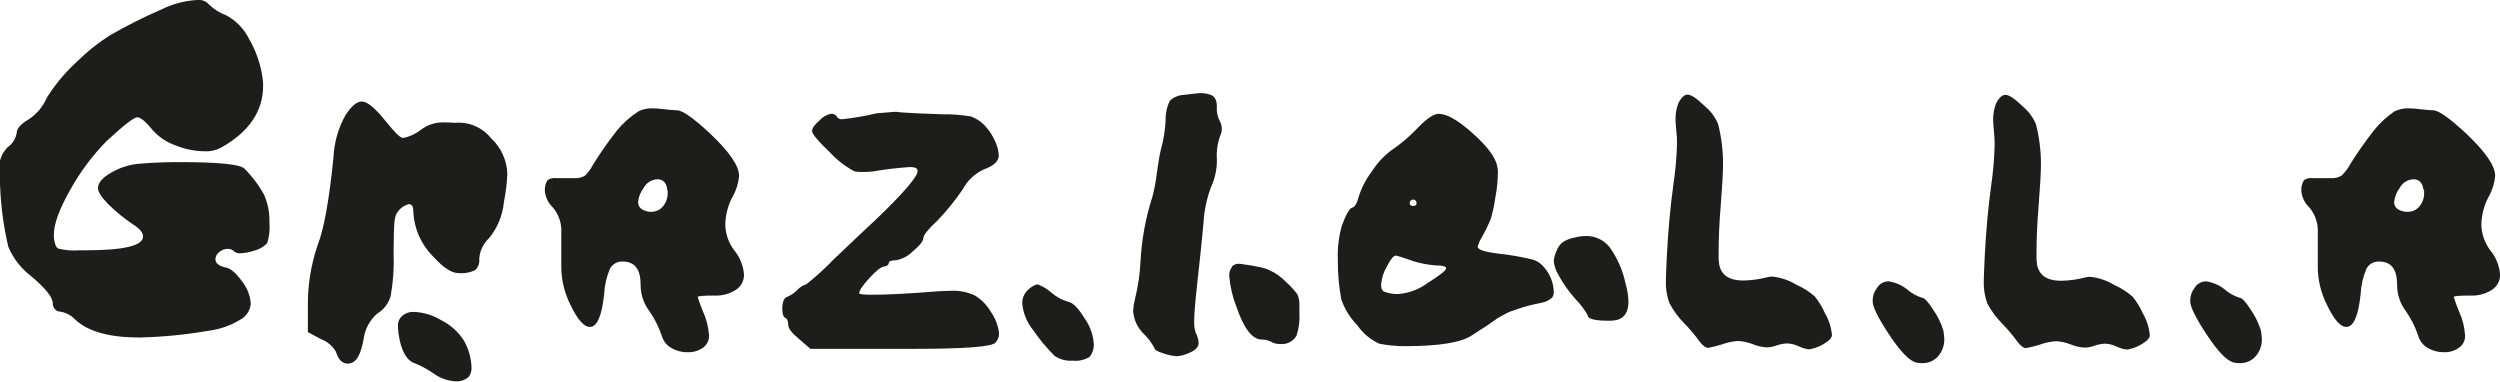
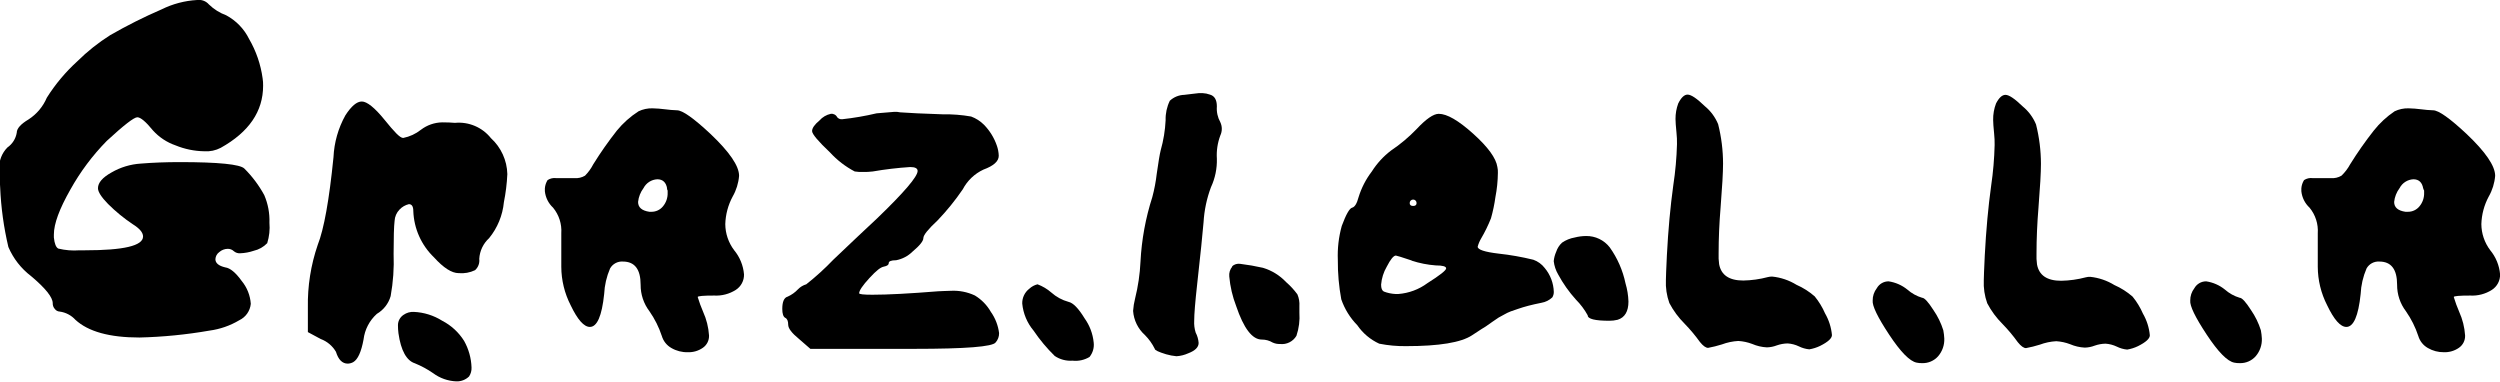
<svg xmlns="http://www.w3.org/2000/svg" id="Livello_1" data-name="Livello 1" viewBox="0 0 304.43 46.44">
  <defs>
-     <style>.cls-1{fill:#1d1d1b;}</style>
+     <style>.cls-1{fill:oklch(68.547% 0.046 94.214);}</style>
  </defs>
  <path class="cls-1" d="M163.47,314.59a11.18,11.18,0,0,1,4.32-1.14,1.62,1.62,0,0,1,1.44.54,5.9,5.9,0,0,0,2.1,1.32,6.57,6.57,0,0,1,2.79,2.88,13.05,13.05,0,0,1,1.65,4.8,5.12,5.12,0,0,1,.06.9q0,4.68-5.16,7.56a3.74,3.74,0,0,1-2,.42,9.58,9.58,0,0,1-3.51-.72,6.63,6.63,0,0,1-2.73-1.8q-1.32-1.62-1.92-1.62t-3.72,2.88a27.72,27.72,0,0,0-4.44,5.94c-1.32,2.33-2,4.14-2,5.46v.36q.12,1.14.54,1.35a8.22,8.22,0,0,0,2.58.21h.66c4.72,0,7.08-.55,7.08-1.68q0-.72-1.26-1.5a20,20,0,0,1-3-2.46q-1.23-1.26-1.23-1.92,0-1,1.65-1.92a8.12,8.12,0,0,1,3.57-1.08q2.22-.18,4.74-.18c4.72,0,7.34.27,7.86.78a14,14,0,0,1,2.43,3.24,7.81,7.81,0,0,1,.63,3.36,6.51,6.51,0,0,1-.27,2.49,3.3,3.3,0,0,1-1.65.93,5.73,5.73,0,0,1-1.62.3,1.07,1.07,0,0,1-.78-.24,1.06,1.06,0,0,0-.78-.3,1.59,1.59,0,0,0-1,.39,1.13,1.13,0,0,0-.48.87q0,.72,1.2,1,.9.12,2,1.65a4.9,4.9,0,0,1,1.11,2.79,2.48,2.48,0,0,1-1.41,2,9.56,9.56,0,0,1-3.63,1.26,57.81,57.81,0,0,1-8.52.84q-5.46,0-7.8-2.16a3.15,3.15,0,0,0-1.92-1,.77.77,0,0,1-.57-.3,1,1,0,0,1-.27-.72q0-1.08-2.64-3.3a8.81,8.81,0,0,1-2.76-3.54,38.56,38.56,0,0,1-1-7.26q-.12-1.92-.12-2.28a3.49,3.49,0,0,1,1-2.58,2.73,2.73,0,0,0,1.14-1.8q0-.76,1.44-1.62a5.89,5.89,0,0,0,2.22-2.64,21.41,21.41,0,0,1,3.72-4.44,23.5,23.5,0,0,1,4-3.18A61.67,61.67,0,0,1,163.47,314.59Z" transform="translate(-143.79 -313.45)" />
  <path class="cls-1" d="M185.85,327.49c.72-1.11,1.38-1.68,2-1.68s1.56.74,2.76,2.22,1.88,2.22,2.28,2.22a5.09,5.09,0,0,0,2.16-1,4.39,4.39,0,0,1,2.58-.9q.9,0,1.56.06a5,5,0,0,1,4.38,1.86,6.13,6.13,0,0,1,2,4.38,22.75,22.75,0,0,1-.42,3.42,8.16,8.16,0,0,1-1.8,4.38,3.7,3.7,0,0,0-1.2,2.52,1.59,1.59,0,0,1-.51,1.38,3.82,3.82,0,0,1-2,.36q-1.26,0-3-1.92a8.22,8.22,0,0,1-2.52-5.64q0-.84-.54-.84a2.29,2.29,0,0,0-1.14.66,2.14,2.14,0,0,0-.6,1.38q-.12,1-.12,4a23.65,23.65,0,0,1-.36,5.16,3.68,3.68,0,0,1-1.68,2.16,5,5,0,0,0-1.62,3.12q-.42,2.28-1.26,2.76a1.49,1.49,0,0,1-.66.18q-1,0-1.44-1.44a3.59,3.59,0,0,0-1.86-1.56l-1.56-.84v-3a22.24,22.24,0,0,1,1.2-7.62q1.14-2.88,1.92-10.68A11.55,11.55,0,0,1,185.85,327.49Zm7.08,24.3a2,2,0,0,1,1.26-.36,7.07,7.07,0,0,1,3.45,1.08,6.85,6.85,0,0,1,2.67,2.46,7.11,7.11,0,0,1,.9,3.24,1.81,1.81,0,0,1-.3,1.08,2.11,2.11,0,0,1-1.56.6,5.08,5.08,0,0,1-2.82-1,11.59,11.59,0,0,0-2.22-1.2c-1-.32-1.7-1.53-2-3.66a7.36,7.36,0,0,1-.06-1A1.51,1.51,0,0,1,192.93,351.79Z" transform="translate(-143.79 -313.45)" />
  <path class="cls-1" d="M221.55,327a3.71,3.71,0,0,1,1.68-.36,14.43,14.43,0,0,1,1.56.12,14.31,14.31,0,0,0,1.44.12q1,0,4.08,2.88,3.48,3.3,3.48,5.1a6.06,6.06,0,0,1-.78,2.52,7.56,7.56,0,0,0-.9,3.36,5.33,5.33,0,0,0,1.08,3.18,5.32,5.32,0,0,1,1.2,2.94,2.18,2.18,0,0,1-1,1.89,4.45,4.45,0,0,1-2.64.69q-2,0-2,.18a16.94,16.94,0,0,0,.66,1.8,8.3,8.3,0,0,1,.72,2.88,1.74,1.74,0,0,1-.75,1.5,3,3,0,0,1-1.83.54,3.78,3.78,0,0,1-2-.51,2.49,2.49,0,0,1-1.17-1.47,11.69,11.69,0,0,0-1.5-3,5.27,5.27,0,0,1-1.08-3.24q0-2.82-2.16-2.82a1.66,1.66,0,0,0-1.56.84,8.92,8.92,0,0,0-.72,3.12q-.42,4-1.74,4-1.08,0-2.34-2.64a10.35,10.35,0,0,1-1.14-4.68c0-.15,0-.46,0-.9s0-.8,0-1.08,0-.71,0-1.17,0-.77,0-.93a4.43,4.43,0,0,0-1-3.12,3.17,3.17,0,0,1-1-2v-.36a2.2,2.2,0,0,1,.33-1,1.55,1.55,0,0,1,1.05-.24l.51,0,.63,0,.6,0,.48,0a2.15,2.15,0,0,0,1.29-.3,5.58,5.58,0,0,0,1-1.38,45.15,45.15,0,0,1,2.88-4.11A11.23,11.23,0,0,1,221.55,327Zm3.48,9.42c-.12-.75-.52-1.14-1.2-1.14a2,2,0,0,0-1.68,1.08,3.39,3.39,0,0,0-.66,1.68q0,1,1.38,1.2h.24a1.79,1.79,0,0,0,1.41-.66,2.46,2.46,0,0,0,.57-1.68,1.05,1.05,0,0,0,0-.24A.93.93,0,0,1,225,336.37Z" transform="translate(-143.79 -313.45)" />
  <path class="cls-1" d="M250.53,327.25l2.16-.18a2.75,2.75,0,0,1,.72.06q1.56.12,5.16.24a18.2,18.2,0,0,1,3.48.27,4.36,4.36,0,0,1,1.56,1,6.8,6.8,0,0,1,1.56,2.52,4.07,4.07,0,0,1,.24,1.26q0,1-1.86,1.68a5.43,5.43,0,0,0-2.52,2.4,29.54,29.54,0,0,1-3.06,3.78q-1.74,1.62-1.74,2.16t-1.32,1.65a3.89,3.89,0,0,1-2,1.05q-.9,0-.9.36c0,.21-.2.34-.6.42s-.9.47-1.74,1.38-1.26,1.54-1.26,1.86q0,.18,1.62.18,2.76,0,8-.42c.4,0,.92-.06,1.56-.06a6.16,6.16,0,0,1,2.91.57,5.54,5.54,0,0,1,1.95,2,5.68,5.68,0,0,1,1,2.58,1.66,1.66,0,0,1-.42,1.14q-.54.78-9.9.78l-2.79,0-3.27,0h-6.6l-1.38-1.2c-.88-.72-1.32-1.29-1.32-1.74s-.12-.72-.36-.84-.36-.51-.36-1.08q0-1.32.66-1.5a3.91,3.91,0,0,0,1.26-.9,2.3,2.3,0,0,1,1-.6,32,32,0,0,0,3.3-3l2.94-2.79q2-1.89,2.4-2.25,4.92-4.74,4.92-5.76,0-.48-.9-.48a42.73,42.73,0,0,0-4.56.54,8.28,8.28,0,0,1-1.2.06,5.32,5.32,0,0,1-1-.06,11,11,0,0,1-3-2.31q-2.19-2.07-2.19-2.61t.9-1.29a2.55,2.55,0,0,1,1.38-.81.76.76,0,0,1,.78.42.7.7,0,0,0,.6.24A33.75,33.75,0,0,0,250.53,327.25Zm18.6,21.36a2.24,2.24,0,0,1,1-.54,5.5,5.5,0,0,1,1.68,1,5.23,5.23,0,0,0,2.1,1.14q.84.18,1.95,2a6.08,6.08,0,0,1,1.11,2.94,2.34,2.34,0,0,1-.51,1.77,3.31,3.31,0,0,1-2.07.45,3.44,3.44,0,0,1-2.16-.57,20,20,0,0,1-2.58-3.09,6,6,0,0,1-1.38-3.3A2.21,2.21,0,0,1,269.13,348.61Z" transform="translate(-143.79 -313.45)" />
  <path class="cls-1" d="M288,325l1-.12.78-.09.45,0a3,3,0,0,1,.9.18q.84.24.84,1.44a3.41,3.41,0,0,0,.42,1.92,1.9,1.9,0,0,1,0,1.62,6.8,6.8,0,0,0-.42,2.82,7.71,7.71,0,0,1-.72,3.48,14.54,14.54,0,0,0-.9,4.26q-.18,2.16-.78,7.56-.36,3.24-.36,4.44a4,4,0,0,0,.18,1.44,3.22,3.22,0,0,1,.36,1.26q0,.78-1.26,1.26a4.15,4.15,0,0,1-1.44.36,6.81,6.81,0,0,1-1.26-.24q-1.38-.42-1.38-.66a6.43,6.43,0,0,0-1.2-1.68,4.35,4.35,0,0,1-1.44-2.94,8.39,8.39,0,0,1,.24-1.5,23,23,0,0,0,.66-4.5,30.85,30.85,0,0,1,1.44-7.86,19.5,19.5,0,0,0,.54-2.85q.3-2.13.48-2.85a16.27,16.27,0,0,0,.6-3.66,5.08,5.08,0,0,1,.51-2.37A2.68,2.68,0,0,1,288,325Zm5.82,20.88a1.2,1.2,0,0,1,1-.3,27.39,27.39,0,0,1,2.76.48,6.4,6.4,0,0,1,2.82,1.74,9,9,0,0,1,1.38,1.5,3.11,3.11,0,0,1,.24,1.44v.78a7.23,7.23,0,0,1-.36,2.82,2.05,2.05,0,0,1-2,1,2,2,0,0,1-.9-.18,2.52,2.52,0,0,0-1.32-.36q-1.74,0-3.12-4.08a13.34,13.34,0,0,1-.84-3.6A1.62,1.62,0,0,1,293.85,345.91Z" transform="translate(-143.79 -313.45)" />
  <path class="cls-1" d="M316.29,329.17q1.74-1.86,2.7-1.86,1.5,0,4.2,2.43t2.94,4.05a2.75,2.75,0,0,1,.06.72,16.28,16.28,0,0,1-.3,2.94,19,19,0,0,1-.54,2.58,17.81,17.81,0,0,1-1.2,2.46,3.92,3.92,0,0,0-.42,1q0,.54,2.52.84a32.36,32.36,0,0,1,4.26.75,3,3,0,0,1,1.38,1A4.76,4.76,0,0,1,333,349a1.26,1.26,0,0,1-.18.66,2.53,2.53,0,0,1-1.32.66q-.9.18-1.59.36t-1.29.39l-.87.3a5.42,5.42,0,0,0-.81.39l-.66.36q-.12.06-.75.51l-.81.57c-.16.08-.72.45-1.68,1.08q-2,1.32-8,1.32a15.74,15.74,0,0,1-3.3-.3,6.53,6.53,0,0,1-2.67-2.25,8.41,8.41,0,0,1-1.95-3.15,25.23,25.23,0,0,1-.42-4.8,13.4,13.4,0,0,1,.48-4.14q.78-2.1,1.26-2.22t.78-1.26a10,10,0,0,1,1.62-3.15,9.8,9.8,0,0,1,2.34-2.55A19,19,0,0,0,316.29,329.17Zm-.6,16q-1.8-.6-1.92-.6-.42,0-1.11,1.35a5.17,5.17,0,0,0-.69,2.19c0,.45.11.72.33.84a4.57,4.57,0,0,0,1.41.3h.36a6.83,6.83,0,0,0,3.54-1.32q2.28-1.44,2.28-1.8t-1.26-.36A12.39,12.39,0,0,1,315.69,345.19Zm.6-7a.42.42,0,0,0-.84,0q0,.36.42.36T316.29,338.17Zm19.26,4.2a5.69,5.69,0,0,1,1.38-.18,3.58,3.58,0,0,1,2.88,1.38,11.64,11.64,0,0,1,1.92,4.38,8.72,8.72,0,0,1,.36,2.22c0,1.2-.44,1.95-1.32,2.22a4.19,4.19,0,0,1-1,.12q-2.64,0-2.64-.66a8.53,8.53,0,0,0-1.44-1.92,15.74,15.74,0,0,1-2.16-3.06,4.14,4.14,0,0,1-.54-1.62,3.66,3.66,0,0,1,.3-1.14A2.63,2.63,0,0,1,334,343,3.89,3.89,0,0,1,335.55,342.37Z" transform="translate(-143.79 -313.45)" />
  <path class="cls-1" d="M348.15,326.05q.54-1.08,1.14-1.08c.44,0,1.14.48,2.1,1.41a5.59,5.59,0,0,1,1.62,2.19,19.73,19.73,0,0,1,.6,4.8c0,1.05-.1,2.82-.3,5.34q-.24,2.88-.24,5.58a7.35,7.35,0,0,0,.06,1.32q.36,2,2.94,2a12.52,12.52,0,0,0,3-.42,1.82,1.82,0,0,1,.54-.06,7,7,0,0,1,2.94,1,8.68,8.68,0,0,1,2.22,1.41,8.86,8.86,0,0,1,1.26,2.07,6.48,6.48,0,0,1,.84,2.64q0,.6-1.44,1.32a4.85,4.85,0,0,1-1.32.42,3.61,3.61,0,0,1-1.26-.36,3.7,3.7,0,0,0-1.38-.36,4.2,4.2,0,0,0-1.32.24,3.55,3.55,0,0,1-1.2.24,5.19,5.19,0,0,1-1.8-.42,5.76,5.76,0,0,0-1.68-.36,6.74,6.74,0,0,0-2,.42,14.45,14.45,0,0,1-1.68.42q-.42,0-1-.72a19.49,19.49,0,0,0-1.86-2.22,10.31,10.31,0,0,1-1.86-2.52,7.3,7.3,0,0,1-.42-2.82q0-.48.12-3,.24-4.62.78-8.52A40.16,40.16,0,0,0,348,331a11,11,0,0,0-.06-1.38q-.12-1.2-.12-1.68A5.38,5.38,0,0,1,348.15,326.05Zm24.18,22.5a1.64,1.64,0,0,1,1.44-.84,4.72,4.72,0,0,1,2.28,1,4.79,4.79,0,0,0,1.8,1q.42,0,1.38,1.5a9.12,9.12,0,0,1,1.2,2.46,7.2,7.2,0,0,1,.12,1,3.12,3.12,0,0,1-.75,2.16,2.49,2.49,0,0,1-1.95.84,2.85,2.85,0,0,1-.66-.06q-1.26-.24-3.36-3.42t-2-4.14A2.39,2.39,0,0,1,372.33,348.55Z" transform="translate(-143.79 -313.45)" />
  <path class="cls-1" d="M386.85,326.05Q387.39,325,388,325c.44,0,1.14.48,2.1,1.41a5.59,5.59,0,0,1,1.62,2.19,19.73,19.73,0,0,1,.6,4.8c0,1.05-.1,2.82-.3,5.34q-.24,2.88-.24,5.58a7.35,7.35,0,0,0,.06,1.32q.36,2,2.94,2a12.52,12.52,0,0,0,3-.42,1.82,1.82,0,0,1,.54-.06,7,7,0,0,1,2.94,1,8.68,8.68,0,0,1,2.22,1.41,8.86,8.86,0,0,1,1.26,2.07,6.48,6.48,0,0,1,.84,2.64q0,.6-1.44,1.32a4.85,4.85,0,0,1-1.32.42,3.61,3.61,0,0,1-1.26-.36,3.7,3.7,0,0,0-1.38-.36,4.2,4.2,0,0,0-1.32.24,3.55,3.55,0,0,1-1.2.24,5.19,5.19,0,0,1-1.8-.42,5.76,5.76,0,0,0-1.68-.36,6.74,6.74,0,0,0-2,.42,14.45,14.45,0,0,1-1.68.42q-.42,0-1-.72a19.49,19.49,0,0,0-1.86-2.22,10.31,10.31,0,0,1-1.86-2.52,7.3,7.3,0,0,1-.42-2.82q0-.48.12-3,.24-4.62.78-8.52a40.16,40.16,0,0,0,.42-4.92,11,11,0,0,0-.06-1.38q-.12-1.2-.12-1.68A5.38,5.38,0,0,1,386.85,326.05ZM411,348.55a1.64,1.64,0,0,1,1.44-.84,4.72,4.72,0,0,1,2.28,1,4.79,4.79,0,0,0,1.8,1q.42,0,1.38,1.5a9.12,9.12,0,0,1,1.2,2.46,7.2,7.2,0,0,1,.12,1,3.12,3.12,0,0,1-.75,2.16,2.49,2.49,0,0,1-1.95.84,2.85,2.85,0,0,1-.66-.06q-1.26-.24-3.36-3.42t-2-4.14A2.39,2.39,0,0,1,411,348.55Z" transform="translate(-143.79 -313.45)" />
  <path class="cls-1" d="M435.39,327a3.71,3.71,0,0,1,1.68-.36,14.43,14.43,0,0,1,1.56.12,14.31,14.31,0,0,0,1.44.12q1,0,4.08,2.88,3.48,3.3,3.48,5.1a6.06,6.06,0,0,1-.78,2.52,7.56,7.56,0,0,0-.9,3.36,5.33,5.33,0,0,0,1.08,3.18,5.32,5.32,0,0,1,1.2,2.94,2.18,2.18,0,0,1-1,1.89,4.45,4.45,0,0,1-2.64.69q-2,0-2,.18a16.94,16.94,0,0,0,.66,1.8,8.3,8.3,0,0,1,.72,2.88,1.74,1.74,0,0,1-.75,1.5,3,3,0,0,1-1.83.54,3.78,3.78,0,0,1-1.95-.51,2.49,2.49,0,0,1-1.17-1.47,11.69,11.69,0,0,0-1.5-3,5.27,5.27,0,0,1-1.08-3.24q0-2.82-2.16-2.82a1.66,1.66,0,0,0-1.56.84,8.92,8.92,0,0,0-.72,3.12q-.42,4-1.74,4-1.08,0-2.34-2.64a10.35,10.35,0,0,1-1.14-4.68c0-.15,0-.46,0-.9s0-.8,0-1.08,0-.71,0-1.17,0-.77,0-.93a4.43,4.43,0,0,0-1-3.12,3.17,3.17,0,0,1-1-2v-.36a2.2,2.2,0,0,1,.33-1,1.55,1.55,0,0,1,1.05-.24l.51,0,.63,0,.6,0,.48,0a2.15,2.15,0,0,0,1.29-.3,5.58,5.58,0,0,0,1.05-1.38,45.15,45.15,0,0,1,2.88-4.11A11.23,11.23,0,0,1,435.39,327Zm3.48,9.42c-.12-.75-.52-1.14-1.2-1.14a2,2,0,0,0-1.68,1.08,3.39,3.39,0,0,0-.66,1.68q0,1,1.38,1.2H437a1.79,1.79,0,0,0,1.41-.66,2.46,2.46,0,0,0,.57-1.68,1.05,1.05,0,0,0,0-.24A.93.93,0,0,1,438.87,336.37Z" transform="translate(-143.79 -313.45)" />
</svg>
